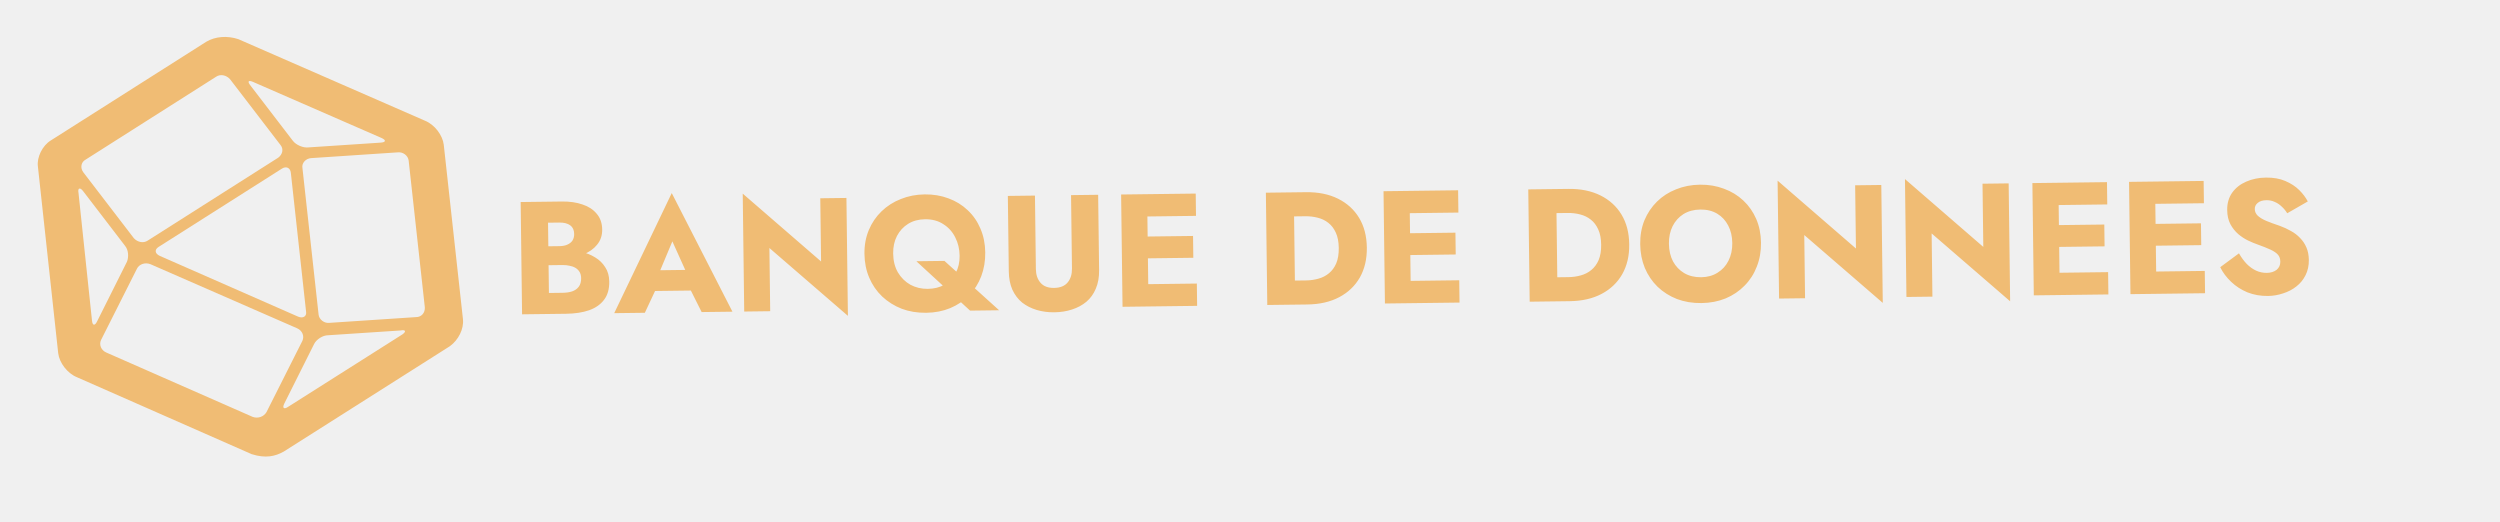
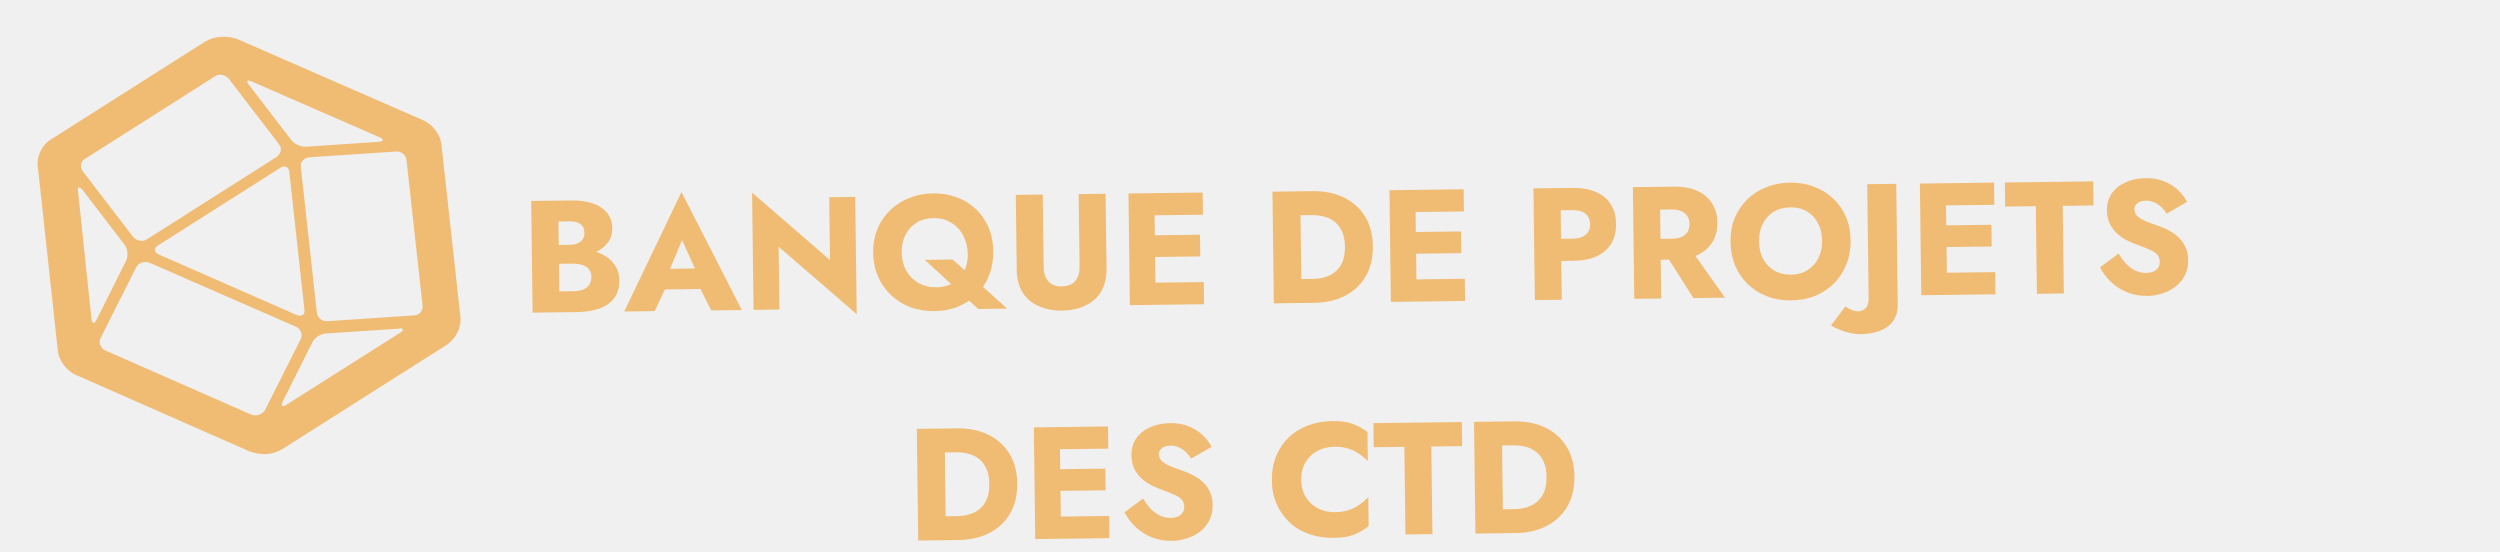
- <svg xmlns="http://www.w3.org/2000/svg" width="374" height="78" viewBox="0 0 374 78" fill="none">
-   <path d="M81.021 38.633L84.165 38.593C85.332 38.579 86.354 38.406 87.23 38.075C88.122 37.728 88.82 37.239 89.324 36.609C89.844 35.978 90.099 35.223 90.088 34.343C90.076 33.383 89.802 32.594 89.266 31.977C88.746 31.343 88.036 30.88 87.136 30.588C86.252 30.279 85.227 30.131 84.059 30.146L77.891 30.224L78.102 47.022L84.677 46.94C86.005 46.923 87.155 46.749 88.127 46.416C89.099 46.068 89.844 45.547 90.364 44.852C90.899 44.157 91.159 43.25 91.145 42.13C91.135 41.282 90.934 40.565 90.542 39.978C90.167 39.374 89.665 38.885 89.036 38.508C88.407 38.116 87.707 37.837 86.937 37.671C86.167 37.504 85.374 37.426 84.558 37.437L81.006 37.481L81.034 39.689L84.13 39.65C84.53 39.645 84.89 39.681 85.211 39.757C85.548 39.816 85.845 39.925 86.103 40.081C86.361 40.238 86.564 40.444 86.711 40.698C86.858 40.952 86.934 41.255 86.939 41.607C86.945 42.151 86.823 42.584 86.571 42.908C86.335 43.215 86.01 43.443 85.595 43.592C85.181 43.725 84.71 43.795 84.182 43.802L82.118 43.828L81.986 33.316L83.666 33.295C84.37 33.286 84.916 33.424 85.303 33.707C85.691 33.99 85.888 34.42 85.896 34.995C85.9 35.38 85.817 35.709 85.644 35.983C85.471 36.241 85.218 36.444 84.884 36.592C84.565 36.74 84.174 36.817 83.71 36.823L80.999 36.857L81.021 38.633ZM96.286 43.554L105.165 43.443L104.862 40.35L96.535 40.455L96.286 43.554ZM100.585 36.108L103.029 41.525L102.898 42.559L104.966 46.685L109.573 46.628L100.494 28.884L91.887 46.849L96.47 46.792L98.504 42.446L98.301 41.561L100.585 36.108ZM122.714 29.662L122.833 39.117L111.112 28.967L111.334 46.606L115.221 46.557L115.103 37.102L126.847 47.251L126.626 29.613L122.714 29.662ZM133.617 37.926C133.605 36.934 133.794 36.059 134.184 35.302C134.591 34.529 135.151 33.922 135.866 33.481C136.58 33.04 137.417 32.814 138.377 32.801C139.449 32.788 140.364 33.033 141.123 33.535C141.897 34.022 142.489 34.678 142.9 35.505C143.326 36.332 143.545 37.249 143.558 38.257C143.57 39.233 143.373 40.099 142.967 40.857C142.576 41.598 142.023 42.173 141.308 42.582C140.593 42.991 139.756 43.201 138.796 43.213C137.852 43.225 136.985 43.02 136.196 42.598C135.422 42.159 134.799 41.543 134.325 40.749C133.867 39.955 133.631 39.014 133.617 37.926ZM129.322 37.98C129.338 39.275 129.577 40.465 130.038 41.547C130.5 42.629 131.144 43.565 131.97 44.355C132.812 45.144 133.787 45.756 134.897 46.19C136.006 46.608 137.225 46.809 138.553 46.792C139.865 46.776 141.062 46.545 142.144 46.099C143.243 45.638 144.187 45.002 144.977 44.192C145.767 43.382 146.371 42.43 146.789 41.337C147.207 40.243 147.408 39.049 147.392 37.753C147.376 36.457 147.137 35.276 146.676 34.21C146.23 33.143 145.595 32.223 144.769 31.449C143.959 30.675 143.008 30.087 141.915 29.685C140.821 29.267 139.627 29.066 138.331 29.082C137.051 29.098 135.862 29.329 134.763 29.775C133.664 30.204 132.704 30.817 131.882 31.611C131.06 32.405 130.423 33.341 129.973 34.419C129.522 35.497 129.305 36.684 129.322 37.98ZM137.088 39.082L145.125 46.47L149.469 46.416L141.288 39.03L137.088 39.082ZM150.773 29.31L150.915 40.589C150.928 41.645 151.107 42.563 151.453 43.343C151.815 44.122 152.303 44.764 152.917 45.268C153.548 45.756 154.272 46.123 155.091 46.369C155.911 46.615 156.792 46.732 157.736 46.72C158.68 46.708 159.558 46.569 160.371 46.303C161.2 46.036 161.915 45.651 162.517 45.148C163.134 44.628 163.606 43.974 163.932 43.186C164.274 42.398 164.439 41.476 164.426 40.42L164.284 29.14L160.229 29.191L160.366 40.182C160.377 41.03 160.162 41.721 159.72 42.255C159.279 42.788 158.602 43.061 157.69 43.072C156.794 43.084 156.119 42.828 155.665 42.306C155.21 41.783 154.977 41.098 154.967 40.25L154.829 29.259L150.773 29.31ZM170.618 45.862L179.09 45.756L179.048 42.42L170.577 42.527L170.618 45.862ZM170.45 32.4L178.921 32.293L178.879 28.958L170.408 29.064L170.45 32.4ZM170.528 38.663L178.52 38.563L178.479 35.299L170.487 35.399L170.528 38.663ZM167.72 29.098L167.931 45.896L171.818 45.847L171.608 29.049L167.72 29.098ZM189.375 28.826L189.585 45.625L193.761 45.572L193.55 28.774L189.375 28.826ZM195.585 45.55C197.425 45.526 199.012 45.163 200.347 44.458C201.683 43.753 202.71 42.772 203.431 41.515C204.151 40.242 204.5 38.749 204.479 37.037C204.457 35.309 204.07 33.826 203.319 32.587C202.567 31.349 201.515 30.394 200.163 29.723C198.81 29.052 197.214 28.728 195.374 28.751L192.062 28.792L192.108 32.392L195.275 32.352C195.915 32.344 196.532 32.417 197.126 32.569C197.736 32.721 198.267 32.979 198.72 33.341C199.189 33.703 199.563 34.195 199.843 34.815C200.122 35.42 200.268 36.178 200.279 37.09C200.29 38.002 200.164 38.772 199.9 39.399C199.636 40.01 199.274 40.503 198.814 40.877C198.371 41.25 197.846 41.521 197.24 41.688C196.651 41.856 196.036 41.944 195.396 41.952L192.228 41.991L192.273 45.591L195.585 45.55ZM209.873 45.37L218.344 45.264L218.303 41.928L209.831 42.035L209.873 45.37ZM209.704 31.907L218.176 31.801L218.134 28.465L209.663 28.572L209.704 31.907ZM209.783 38.171L217.774 38.071L217.733 34.807L209.742 34.907L209.783 38.171ZM206.975 28.605L207.185 45.404L211.073 45.355L210.862 28.557L206.975 28.605ZM228.629 28.334L228.84 45.133L233.016 45.08L232.805 28.282L228.629 28.334ZM234.839 45.057C236.679 45.034 238.267 44.67 239.602 43.966C240.937 43.261 241.965 42.28 242.685 41.023C243.406 39.75 243.755 38.257 243.733 36.545C243.712 34.817 243.325 33.334 242.574 32.096C241.822 30.857 240.77 29.902 239.417 29.231C238.065 28.56 236.469 28.236 234.629 28.259L231.317 28.3L231.362 31.9L234.53 31.86C235.17 31.852 235.787 31.924 236.381 32.077C236.991 32.23 237.522 32.487 237.975 32.849C238.443 33.211 238.817 33.703 239.097 34.323C239.377 34.928 239.522 35.686 239.534 36.598C239.545 37.51 239.419 38.279 239.155 38.907C238.89 39.518 238.528 40.011 238.069 40.385C237.626 40.758 237.101 41.029 236.495 41.196C235.905 41.364 235.29 41.452 234.65 41.459L231.483 41.499L231.528 45.099L234.839 45.057ZM249.671 36.471C249.658 35.479 249.839 34.605 250.214 33.848C250.604 33.075 251.148 32.468 251.847 32.027C252.562 31.586 253.399 31.36 254.359 31.348C255.335 31.335 256.177 31.541 256.887 31.964C257.596 32.387 258.147 32.98 258.541 33.743C258.934 34.491 259.137 35.36 259.15 36.352C259.162 37.344 258.973 38.226 258.583 38.999C258.208 39.756 257.664 40.355 256.949 40.796C256.251 41.237 255.43 41.463 254.486 41.475C253.526 41.487 252.683 41.282 251.958 40.858C251.248 40.435 250.689 39.85 250.28 39.103C249.886 38.34 249.683 37.463 249.671 36.471ZM245.375 36.525C245.391 37.821 245.622 39.01 246.068 40.092C246.529 41.175 247.165 42.111 247.975 42.901C248.801 43.69 249.769 44.302 250.878 44.736C251.988 45.154 253.206 45.355 254.534 45.339C255.846 45.322 257.051 45.091 258.15 44.645C259.248 44.183 260.192 43.547 260.982 42.738C261.788 41.927 262.4 40.976 262.818 39.882C263.253 38.789 263.462 37.594 263.445 36.298C263.429 35.002 263.19 33.821 262.729 32.755C262.268 31.689 261.624 30.769 260.798 29.995C259.972 29.221 259.005 28.633 257.896 28.231C256.803 27.813 255.608 27.612 254.312 27.628C253.032 27.644 251.843 27.875 250.744 28.321C249.646 28.751 248.693 29.363 247.887 30.157C247.081 30.951 246.453 31.887 246.002 32.965C245.568 34.042 245.359 35.229 245.375 36.525ZM277.53 27.721L277.649 37.176L265.928 27.026L266.149 44.665L270.037 44.616L269.919 35.161L281.663 45.311L281.442 27.672L277.53 27.721ZM296.583 27.482L296.702 36.937L284.982 26.788L285.203 44.426L289.09 44.377L288.972 34.922L300.716 45.072L300.495 27.433L296.583 27.482ZM306.944 44.154L315.415 44.047L315.373 40.712L306.902 40.818L306.944 44.154ZM306.775 30.691L315.246 30.584L315.204 27.249L306.733 27.355L306.775 30.691ZM306.853 36.954L314.845 36.854L314.804 33.59L306.812 33.69L306.853 36.954ZM304.045 27.389L304.256 44.187L308.144 44.139L307.933 27.34L304.045 27.389ZM321.403 43.972L329.875 43.866L329.833 40.53L321.362 40.637L321.403 43.972ZM321.235 30.509L329.706 30.403L329.664 27.067L321.193 27.174L321.235 30.509ZM321.313 36.773L329.305 36.673L329.264 33.409L321.272 33.509L321.313 36.773ZM318.505 27.207L318.716 44.006L322.603 43.957L322.393 27.159L318.505 27.207ZM334.949 37.898L332.143 39.973C332.537 40.769 333.082 41.498 333.779 42.161C334.475 42.824 335.29 43.35 336.223 43.739C337.171 44.111 338.19 44.29 339.278 44.276C340.062 44.267 340.82 44.137 341.553 43.888C342.302 43.654 342.962 43.31 343.532 42.855C344.118 42.4 344.576 41.842 344.903 41.182C345.247 40.505 345.413 39.743 345.403 38.895C345.394 38.191 345.274 37.569 345.043 37.028C344.812 36.486 344.494 36.01 344.089 35.599C343.7 35.188 343.248 34.842 342.732 34.56C342.216 34.263 341.661 34.006 341.066 33.789C340.279 33.527 339.604 33.279 339.041 33.046C338.494 32.813 338.067 32.555 337.759 32.27C337.467 31.986 337.319 31.652 337.314 31.268C337.31 30.9 337.458 30.594 337.759 30.35C338.06 30.09 338.498 29.957 339.074 29.95C339.506 29.944 339.907 30.027 340.277 30.199C340.663 30.354 341.01 30.581 341.318 30.882C341.641 31.166 341.926 31.506 342.171 31.903L345.245 30.136C344.95 29.564 344.527 29.001 343.976 28.448C343.425 27.895 342.731 27.44 341.894 27.082C341.074 26.724 340.104 26.553 338.984 26.567C337.896 26.58 336.906 26.785 336.015 27.18C335.14 27.559 334.443 28.112 333.924 28.838C333.421 29.565 333.175 30.424 333.188 31.416C333.198 32.248 333.359 32.958 333.671 33.546C333.982 34.118 334.372 34.609 334.841 35.019C335.31 35.413 335.802 35.735 336.317 35.985C336.849 36.234 337.315 36.428 337.717 36.567C338.537 36.861 339.196 37.125 339.695 37.358C340.194 37.592 340.557 37.844 340.784 38.113C341.012 38.366 341.128 38.709 341.133 39.141C341.14 39.653 340.953 40.063 340.573 40.372C340.192 40.665 339.706 40.815 339.114 40.822C338.554 40.829 338.017 40.716 337.502 40.482C337.003 40.248 336.535 39.91 336.097 39.468C335.676 39.025 335.293 38.502 334.949 37.898Z" fill="#F0BC74" />
+ <svg xmlns="http://www.w3.org/2000/svg" width="376" height="83" viewBox="0 0 376 83" fill="none">
+   <path d="M83.021 38.633L86.165 38.593C87.332 38.579 88.354 38.406 89.23 38.075C90.122 37.728 90.82 37.239 91.324 36.609C91.844 35.978 92.099 35.223 92.088 34.343C92.076 33.383 91.802 32.594 91.266 31.977C90.746 31.343 90.036 30.88 89.136 30.588C88.252 30.279 87.227 30.131 86.059 30.146L79.891 30.224L80.102 47.022L86.677 46.94C88.005 46.923 89.155 46.749 90.127 46.416C91.099 46.068 91.844 45.547 92.364 44.852C92.899 44.157 93.159 43.25 93.145 42.13C93.135 41.282 92.934 40.565 92.542 39.978C92.167 39.374 91.665 38.885 91.036 38.508C90.407 38.116 89.707 37.837 88.937 37.671C88.167 37.504 87.374 37.426 86.558 37.437L83.006 37.481L83.034 39.689L86.13 39.65C86.53 39.645 86.89 39.681 87.211 39.757C87.548 39.816 87.845 39.925 88.103 40.081C88.361 40.238 88.564 40.444 88.711 40.698C88.858 40.952 88.934 41.255 88.939 41.607C88.945 42.151 88.823 42.584 88.571 42.908C88.335 43.215 88.01 43.443 87.595 43.592C87.181 43.725 86.71 43.795 86.182 43.802L84.118 43.828L83.986 33.316L85.666 33.295C86.37 33.286 86.916 33.424 87.303 33.707C87.691 33.99 87.888 34.42 87.896 34.995C87.9 35.38 87.817 35.709 87.644 35.983C87.471 36.241 87.218 36.444 86.884 36.592C86.565 36.74 86.174 36.817 85.71 36.823L82.999 36.857L83.021 38.633ZM98.286 43.554L107.165 43.443L106.862 40.35L98.535 40.455L98.286 43.554ZM102.585 36.108L105.029 41.525L104.898 42.559L106.966 46.685L111.573 46.628L102.494 28.884L93.887 46.849L98.47 46.792L100.504 42.446L100.301 41.561L102.585 36.108ZM124.714 29.662L124.833 39.117L113.112 28.967L113.334 46.606L117.221 46.557L117.103 37.102L128.847 47.251L128.626 29.613L124.714 29.662ZM135.617 37.926C135.605 36.934 135.794 36.059 136.184 35.302C136.591 34.529 137.151 33.922 137.866 33.481C138.58 33.04 139.417 32.814 140.377 32.801C141.449 32.788 142.364 33.033 143.123 33.535C143.897 34.022 144.489 34.678 144.9 35.505C145.326 36.332 145.545 37.249 145.558 38.257C145.57 39.233 145.373 40.099 144.967 40.857C144.576 41.598 144.023 42.173 143.308 42.582C142.593 42.991 141.756 43.201 140.796 43.213C139.852 43.225 138.985 43.02 138.196 42.598C137.422 42.159 136.799 41.543 136.325 40.749C135.867 39.955 135.631 39.014 135.617 37.926ZM131.322 37.98C131.338 39.275 131.577 40.465 132.038 41.547C132.5 42.629 133.144 43.565 133.97 44.355C134.812 45.144 135.787 45.756 136.897 46.19C138.006 46.608 139.225 46.809 140.553 46.792C141.865 46.776 143.062 46.545 144.144 46.099C145.243 45.638 146.187 45.002 146.977 44.192C147.767 43.382 148.371 42.43 148.789 41.337C149.207 40.243 149.408 39.049 149.392 37.753C149.376 36.457 149.137 35.276 148.676 34.21C148.23 33.143 147.595 32.223 146.769 31.449C145.959 30.675 145.008 30.087 143.915 29.685C142.821 29.267 141.627 29.066 140.331 29.082C139.051 29.098 137.862 29.329 136.763 29.775C135.664 30.204 134.704 30.817 133.882 31.611C133.06 32.405 132.423 33.341 131.973 34.419C131.522 35.497 131.305 36.684 131.322 37.98ZM139.088 39.082L147.125 46.47L151.469 46.416L143.288 39.03L139.088 39.082ZM152.773 29.31L152.915 40.589C152.928 41.645 153.107 42.563 153.453 43.343C153.815 44.122 154.303 44.764 154.917 45.268C155.548 45.756 156.272 46.123 157.091 46.369C157.911 46.615 158.792 46.732 159.736 46.72C160.68 46.708 161.558 46.569 162.371 46.303C163.2 46.036 163.915 45.651 164.517 45.148C165.134 44.628 165.606 43.974 165.932 43.186C166.274 42.398 166.439 41.476 166.426 40.42L166.284 29.14L162.229 29.191L162.366 40.182C162.377 41.03 162.162 41.721 161.72 42.255C161.279 42.788 160.602 43.061 159.69 43.072C158.794 43.084 158.119 42.828 157.665 42.306C157.21 41.783 156.977 41.098 156.967 40.25L156.829 29.259L152.773 29.31ZM172.618 45.862L181.09 45.756L181.048 42.42L172.577 42.527L172.618 45.862ZM172.45 32.4L180.921 32.293L180.879 28.958L172.408 29.064L172.45 32.4ZM172.528 38.663L180.52 38.563L180.479 35.299L172.487 35.399L172.528 38.663ZM169.72 29.098L169.931 45.896L173.818 45.847L173.608 29.049L169.72 29.098ZM191.375 28.826L191.585 45.625L195.761 45.572L195.55 28.774L191.375 28.826ZM197.585 45.55C199.425 45.526 201.012 45.163 202.347 44.458C203.683 43.753 204.71 42.772 205.431 41.515C206.151 40.242 206.5 38.749 206.479 37.037C206.457 35.309 206.07 33.826 205.319 32.587C204.567 31.349 203.515 30.394 202.163 29.723C200.81 29.052 199.214 28.728 197.374 28.751L194.062 28.792L194.108 32.392L197.275 32.352C197.915 32.344 198.532 32.417 199.126 32.569C199.736 32.721 200.267 32.979 200.72 33.341C201.189 33.703 201.563 34.195 201.843 34.815C202.122 35.42 202.268 36.178 202.279 37.09C202.29 38.002 202.164 38.772 201.9 39.399C201.636 40.01 201.274 40.503 200.814 40.877C200.371 41.25 199.846 41.521 199.24 41.688C198.651 41.856 198.036 41.944 197.396 41.952L194.228 41.991L194.273 45.591L197.585 45.55ZM211.873 45.37L220.344 45.264L220.303 41.928L211.831 42.035L211.873 45.37ZM211.704 31.907L220.176 31.801L220.134 28.465L211.663 28.572L211.704 31.907ZM211.783 38.171L219.774 38.071L219.733 34.807L211.742 34.907L211.783 38.171ZM208.975 28.605L209.185 45.404L213.073 45.355L212.862 28.557L208.975 28.605ZM230.629 28.334L230.84 45.133L234.896 45.082L234.685 28.283L230.629 28.334ZM233.215 31.638L236.503 31.597C237.319 31.586 237.961 31.762 238.429 32.124C238.898 32.487 239.137 33.02 239.146 33.724C239.154 34.412 238.929 34.942 238.469 35.316C238.01 35.69 237.372 35.882 236.557 35.892L233.269 35.934L233.311 39.269L236.598 39.228C238.022 39.21 239.211 38.979 240.166 38.535C241.136 38.075 241.864 37.434 242.35 36.612C242.836 35.773 243.071 34.794 243.057 33.675C243.043 32.523 242.783 31.542 242.276 30.732C241.77 29.922 241.026 29.308 240.045 28.888C239.079 28.452 237.885 28.243 236.461 28.261L233.173 28.302L233.215 31.638ZM249.896 37.285L254.695 44.834L259.447 44.774L254.096 37.233L249.896 37.285ZM245.581 28.146L245.792 44.945L249.848 44.894L249.637 28.096L245.581 28.146ZM248.168 31.546L251.456 31.505C252 31.498 252.465 31.581 252.851 31.752C253.253 31.923 253.56 32.175 253.773 32.508C253.985 32.826 254.094 33.216 254.099 33.68C254.105 34.144 254.006 34.545 253.802 34.884C253.598 35.207 253.298 35.458 252.9 35.639C252.518 35.804 252.055 35.89 251.511 35.897L248.223 35.938L248.263 39.082L251.838 39.037C253.278 39.019 254.475 38.772 255.429 38.296C256.383 37.82 257.103 37.171 257.589 36.349C258.075 35.511 258.311 34.556 258.297 33.484C258.284 32.396 258.024 31.447 257.517 30.637C257.011 29.811 256.275 29.173 255.309 28.721C254.344 28.269 253.141 28.052 251.701 28.07L248.125 28.115L248.168 31.546ZM264.56 36.309C264.548 35.317 264.729 34.443 265.103 33.686C265.494 32.913 266.038 32.306 266.737 31.866C267.451 31.425 268.288 31.198 269.248 31.186C270.224 31.174 271.067 31.379 271.776 31.802C272.486 32.226 273.037 32.819 273.431 33.582C273.824 34.329 274.027 35.199 274.039 36.191C274.052 37.182 273.863 38.065 273.473 38.838C273.098 39.594 272.553 40.193 271.839 40.634C271.14 41.075 270.319 41.301 269.375 41.313C268.415 41.325 267.573 41.12 266.847 40.697C266.138 40.274 265.579 39.689 265.169 38.942C264.776 38.179 264.573 37.301 264.56 36.309ZM260.264 36.363C260.281 37.659 260.512 38.848 260.957 39.931C261.419 41.013 262.055 41.949 262.865 42.739C263.691 43.529 264.658 44.141 265.768 44.575C266.877 44.993 268.096 45.194 269.424 45.177C270.736 45.161 271.941 44.929 273.039 44.484C274.138 44.022 275.082 43.386 275.872 42.576C276.678 41.766 277.29 40.814 277.708 39.721C278.142 38.627 278.351 37.432 278.335 36.137C278.319 34.841 278.08 33.66 277.619 32.593C277.157 31.527 276.514 30.607 275.688 29.833C274.862 29.06 273.895 28.472 272.786 28.07C271.692 27.651 270.498 27.45 269.202 27.466C267.922 27.483 266.733 27.713 265.634 28.159C264.535 28.589 263.583 29.201 262.777 29.995C261.971 30.789 261.342 31.725 260.892 32.803C260.457 33.88 260.248 35.067 260.264 36.363ZM277.555 46.083L275.382 48.943C275.721 49.162 276.124 49.365 276.59 49.551C277.057 49.754 277.579 49.923 278.157 50.06C278.734 50.197 279.335 50.261 279.959 50.253C280.695 50.244 281.398 50.147 282.068 49.963C282.738 49.794 283.326 49.531 283.834 49.173C284.342 48.83 284.736 48.369 285.017 47.79C285.298 47.226 285.433 46.544 285.423 45.745L285.196 27.65L280.829 27.705L281.044 44.887C281.053 45.591 280.891 46.089 280.559 46.382C280.226 46.674 279.876 46.822 279.508 46.827C279.156 46.831 278.803 46.756 278.449 46.6C278.095 46.46 277.797 46.288 277.555 46.083ZM291.648 44.37L300.119 44.264L300.078 40.928L291.606 41.035L291.648 44.37ZM291.479 30.907L299.951 30.801L299.909 27.465L291.438 27.572L291.479 30.907ZM291.558 37.171L299.549 37.071L299.508 33.807L291.517 33.907L291.558 37.171ZM288.75 27.605L288.96 44.404L292.848 44.355L292.637 27.557L288.75 27.605ZM301.575 31.069L306.183 31.011L306.348 44.186L310.404 44.135L310.238 30.96L314.87 30.902L314.825 27.279L301.53 27.445L301.575 31.069ZM318.646 38.127L315.84 40.203C316.234 40.998 316.779 41.727 317.475 42.391C318.172 43.054 318.986 43.58 319.919 43.968C320.868 44.34 321.886 44.519 322.974 44.506C323.758 44.496 324.517 44.366 325.25 44.117C325.999 43.884 326.659 43.539 327.229 43.084C327.815 42.629 328.272 42.071 328.6 41.411C328.944 40.735 329.11 39.972 329.099 39.125C329.091 38.421 328.971 37.798 328.74 37.257C328.509 36.716 328.191 36.24 327.786 35.829C327.397 35.418 326.944 35.071 326.429 34.79C325.913 34.492 325.358 34.235 324.763 34.019C323.976 33.756 323.301 33.509 322.738 33.276C322.191 33.043 321.763 32.784 321.456 32.5C321.164 32.215 321.016 31.881 321.011 31.497C321.007 31.129 321.155 30.823 321.456 30.58C321.756 30.32 322.195 30.186 322.771 30.179C323.203 30.174 323.604 30.257 323.974 30.428C324.36 30.583 324.707 30.811 325.015 31.111C325.338 31.395 325.623 31.736 325.867 32.133L328.942 30.366C328.646 29.794 328.223 29.231 327.672 28.678C327.121 28.125 326.428 27.669 325.591 27.312C324.77 26.954 323.8 26.782 322.68 26.796C321.592 26.81 320.603 27.014 319.712 27.409C318.836 27.788 318.139 28.341 317.62 29.068C317.117 29.794 316.872 30.653 316.885 31.645C316.895 32.477 317.056 33.187 317.367 33.775C317.679 34.347 318.069 34.839 318.538 35.249C319.007 35.643 319.499 35.965 320.014 36.214C320.545 36.464 321.012 36.658 321.414 36.797C322.233 37.09 322.893 37.354 323.392 37.588C323.891 37.822 324.254 38.073 324.481 38.342C324.708 38.596 324.825 38.938 324.83 39.37C324.837 39.882 324.65 40.292 324.27 40.601C323.889 40.894 323.403 41.044 322.811 41.051C322.251 41.059 321.714 40.945 321.199 40.712C320.7 40.478 320.231 40.14 319.794 39.697C319.372 39.255 318.99 38.731 318.646 38.127ZM137.888 64.499L138.098 81.298L142.274 81.246L142.064 64.447L137.888 64.499ZM144.098 81.223C145.938 81.2 147.525 80.836 148.861 80.131C150.196 79.426 151.224 78.445 151.944 77.188C152.664 75.915 153.013 74.422 152.992 72.711C152.97 70.983 152.584 69.499 151.832 68.261C151.081 67.022 150.028 66.067 148.676 65.396C147.323 64.725 145.727 64.401 143.887 64.424L140.576 64.466L140.621 68.065L143.789 68.026C144.428 68.017 145.045 68.09 145.639 68.242C146.249 68.395 146.781 68.652 147.233 69.014C147.702 69.377 148.076 69.868 148.356 70.489C148.635 71.093 148.781 71.851 148.792 72.763C148.804 73.675 148.677 74.445 148.413 75.072C148.149 75.683 147.787 76.176 147.328 76.55C146.884 76.924 146.36 77.194 145.754 77.362C145.164 77.529 144.549 77.617 143.909 77.625L140.741 77.665L140.786 81.264L144.098 81.223ZM158.386 81.044L166.858 80.937L166.816 77.602L158.345 77.708L158.386 81.044ZM158.218 67.581L166.689 67.475L166.647 64.139L158.176 64.245L158.218 67.581ZM158.296 73.844L166.288 73.744L166.247 70.48L158.255 70.58L158.296 73.844ZM155.488 64.279L155.699 81.077L159.586 81.029L159.376 64.23L155.488 64.279ZM171.932 74.969L169.126 77.045C169.52 77.84 170.065 78.569 170.762 79.232C171.458 79.896 172.273 80.421 173.206 80.81C174.154 81.182 175.173 81.361 176.261 81.348C177.044 81.338 177.803 81.208 178.536 80.959C179.285 80.726 179.945 80.381 180.515 79.926C181.101 79.471 181.558 78.913 181.886 78.253C182.23 77.576 182.396 76.814 182.386 75.966C182.377 75.262 182.257 74.64 182.026 74.099C181.795 73.558 181.477 73.082 181.072 72.671C180.683 72.259 180.231 71.913 179.715 71.632C179.199 71.334 178.644 71.077 178.049 70.86C177.262 70.598 176.587 70.351 176.024 70.118C175.477 69.885 175.05 69.626 174.742 69.342C174.45 69.057 174.302 68.723 174.297 68.339C174.293 67.971 174.441 67.665 174.742 67.421C175.043 67.162 175.481 67.028 176.057 67.021C176.489 67.016 176.89 67.099 177.26 67.27C177.646 67.425 177.993 67.653 178.301 67.953C178.624 68.237 178.909 68.577 179.154 68.974L182.228 67.208C181.933 66.635 181.51 66.073 180.959 65.519C180.408 64.966 179.714 64.511 178.877 64.153C178.057 63.796 177.086 63.624 175.967 63.638C174.879 63.651 173.889 63.856 172.998 64.251C172.123 64.63 171.426 65.183 170.907 65.909C170.404 66.636 170.158 67.495 170.171 68.487C170.181 69.319 170.342 70.029 170.654 70.617C170.965 71.189 171.355 71.68 171.824 72.091C172.293 72.485 172.785 72.806 173.3 73.056C173.832 73.305 174.298 73.5 174.7 73.638C175.52 73.932 176.179 74.196 176.678 74.43C177.177 74.664 177.54 74.915 177.767 75.184C177.995 75.437 178.111 75.78 178.116 76.212C178.123 76.724 177.936 77.134 177.556 77.443C177.175 77.736 176.689 77.886 176.097 77.893C175.537 77.9 175 77.787 174.485 77.553C173.986 77.32 173.518 76.982 173.08 76.539C172.658 76.096 172.276 75.573 171.932 74.969ZM195.702 72.175C195.689 71.135 195.91 70.244 196.365 69.503C196.82 68.761 197.421 68.193 198.168 67.8C198.931 67.406 199.768 67.204 200.68 67.192C201.48 67.182 202.186 67.278 202.796 67.478C203.406 67.662 203.954 67.927 204.438 68.273C204.922 68.603 205.351 68.958 205.724 69.337L205.669 64.97C204.99 64.45 204.249 64.043 203.445 63.749C202.642 63.456 201.624 63.316 200.392 63.332C199.048 63.349 197.811 63.572 196.68 64.002C195.549 64.433 194.581 65.045 193.775 65.839C192.969 66.633 192.348 67.569 191.914 68.646C191.479 69.724 191.27 70.919 191.287 72.231C191.303 73.542 191.542 74.731 192.004 75.798C192.465 76.864 193.109 77.784 193.934 78.558C194.76 79.332 195.743 79.919 196.885 80.321C198.026 80.723 199.268 80.915 200.612 80.898C201.844 80.883 202.858 80.718 203.654 80.404C204.45 80.09 205.181 79.665 205.846 79.129L205.792 74.761C205.428 75.15 205.009 75.515 204.533 75.857C204.058 76.199 203.517 76.478 202.912 76.693C202.306 76.909 201.604 77.022 200.804 77.032C199.892 77.043 199.049 76.862 198.277 76.487C197.52 76.113 196.905 75.56 196.432 74.83C195.958 74.084 195.715 73.199 195.702 72.175ZM206.607 67.262L211.215 67.204L211.38 80.379L215.436 80.329L215.271 67.153L219.902 67.096L219.857 63.472L206.562 63.638L206.607 67.262ZM221.694 63.449L221.904 80.247L226.08 80.195L225.869 63.396L221.694 63.449ZM227.904 80.172C229.744 80.149 231.331 79.785 232.667 79.08C234.002 78.376 235.03 77.395 235.75 76.138C236.47 74.864 236.819 73.372 236.798 71.66C236.776 69.932 236.39 68.449 235.638 67.21C234.886 65.972 233.834 65.017 232.482 64.346C231.129 63.675 229.533 63.35 227.693 63.373L224.382 63.415L224.427 67.015L227.594 66.975C228.234 66.967 228.851 67.039 229.445 67.192C230.055 67.344 230.587 67.602 231.039 67.964C231.508 68.326 231.882 68.817 232.162 69.438C232.441 70.043 232.587 70.801 232.598 71.713C232.61 72.625 232.483 73.394 232.219 74.022C231.955 74.633 231.593 75.126 231.134 75.499C230.69 75.873 230.166 76.144 229.56 76.311C228.97 76.478 228.355 76.566 227.715 76.574L224.547 76.614L224.592 80.214L227.904 80.172Z" fill="#F0BC74" />
  <g clip-path="url(#clip0_4_23)">
-     <path d="M42.444 67.557L67.297 51.795C68.581 50.866 69.418 49.211 69.257 47.748L66.386 21.651C66.217 20.243 65.043 18.64 63.546 18.044L35.654 5.857C33.994 5.313 32.23 5.438 30.862 6.243L7.605 21.008C6.344 21.774 5.491 23.539 5.668 24.893L8.707 52.841C8.876 54.249 10.05 55.852 11.547 56.448L37.652 67.943C39.762 68.618 41.208 68.251 42.444 67.557V67.557ZM37.862 12.257L57.05 20.63C57.795 20.955 57.75 21.28 56.952 21.336L46.16 22.05C45.355 22.16 44.268 21.676 43.807 21.058L37.533 12.875C36.961 12.186 37.118 11.931 37.862 12.256L37.862 12.257ZM45.785 46.588C45.926 47.328 45.329 47.688 44.584 47.363L23.915 38.285C23.17 37.96 23.074 37.338 23.738 36.932L42.13 25.256C42.801 24.796 43.427 25.104 43.508 25.835L45.785 46.588L45.785 46.588ZM12.794 23.89L32.32 11.486C32.991 11.025 33.87 11.258 34.398 11.83L41.958 21.687C42.478 22.314 42.246 23.112 41.634 23.581L22.108 35.985C21.437 36.445 20.558 36.212 20.029 35.641L12.47 25.783C11.957 25.103 12.137 24.242 12.794 23.89L12.794 23.89ZM13.761 47.95L11.741 28.839C11.601 28.099 11.981 27.986 12.442 28.604L18.716 36.787C19.236 37.413 19.272 38.471 18.994 39.152L14.536 48.058C14.192 48.785 13.834 48.736 13.761 47.95L13.761 47.95ZM37.819 62.373L15.891 52.732C15.146 52.407 14.775 51.58 15.12 50.853L20.491 40.191C20.827 39.517 21.722 39.199 22.526 39.532L44.462 49.118C45.206 49.443 45.577 50.27 45.233 50.998L39.862 61.66C39.466 62.325 38.631 62.651 37.819 62.373L37.819 62.373ZM60.191 50.032L43.135 60.841C42.464 61.301 42.196 61.043 42.532 60.369L46.991 51.464C47.327 50.791 48.267 50.146 49.117 50.153L59.909 49.439C60.722 49.275 60.795 49.617 60.191 50.032L60.191 50.032ZM62.253 47.438L49.314 48.297C48.509 48.407 47.743 47.802 47.662 47.071L45.245 25.135C45.105 24.396 45.747 23.71 46.545 23.654L59.483 22.795C60.288 22.686 61.054 23.291 61.135 24.022L63.552 45.958C63.618 46.797 63.043 47.438 62.253 47.438Z" fill="#F0BC74" />
+     <path d="M42.444 67.557L67.297 51.795C68.581 50.866 69.418 49.211 69.257 47.748L66.386 21.651C66.217 20.243 65.043 18.64 63.546 18.044L35.654 5.857C33.994 5.313 32.23 5.438 30.862 6.243L7.605 21.008C6.344 21.774 5.491 23.539 5.668 24.893L8.707 52.841C8.876 54.249 10.05 55.852 11.547 56.448L37.652 67.943C39.762 68.618 41.208 68.251 42.444 67.557ZM37.862 12.257L57.05 20.63C57.795 20.955 57.75 21.28 56.952 21.336L46.16 22.05C45.355 22.16 44.268 21.676 43.807 21.058L37.533 12.875C36.961 12.186 37.118 11.931 37.862 12.257ZM45.785 46.588C45.926 47.328 45.329 47.688 44.584 47.363L23.915 38.285C23.17 37.96 23.074 37.338 23.738 36.932L42.13 25.256C42.801 24.796 43.427 25.104 43.508 25.835L45.785 46.588ZM12.794 23.89L32.32 11.486C32.991 11.025 33.87 11.258 34.398 11.83L41.958 21.687C42.478 22.314 42.246 23.112 41.634 23.581L22.108 35.985C21.437 36.445 20.558 36.212 20.029 35.641L12.47 25.783C11.957 25.103 12.138 24.242 12.794 23.89ZM13.761 47.95L11.741 28.839C11.601 28.099 11.981 27.986 12.442 28.604L18.716 36.787C19.236 37.413 19.272 38.471 18.994 39.152L14.536 48.058C14.192 48.785 13.835 48.736 13.761 47.95ZM37.819 62.373L15.891 52.732C15.146 52.407 14.775 51.58 15.12 50.853L20.491 40.191C20.827 39.517 21.722 39.199 22.526 39.532L44.462 49.118C45.206 49.443 45.577 50.27 45.233 50.998L39.862 61.66C39.466 62.325 38.631 62.651 37.819 62.373ZM60.191 50.032L43.135 60.841C42.464 61.301 42.196 61.043 42.532 60.369L46.991 51.464C47.327 50.791 48.267 50.146 49.117 50.153L59.909 49.439C60.722 49.275 60.795 49.617 60.191 50.032ZM62.253 47.438L49.314 48.297C48.509 48.407 47.743 47.802 47.662 47.071L45.245 25.135C45.105 24.396 45.747 23.71 46.545 23.654L59.483 22.795C60.288 22.686 61.054 23.291 61.135 24.022L63.552 45.958C63.618 46.797 63.043 47.438 62.253 47.438Z" fill="#F0BC74" />
  </g>
  <defs>
    <clipPath id="clip0_4_23">
      <rect width="66.35" height="61.446" fill="white" transform="translate(8.74596 2) rotate(7.91736)" />
    </clipPath>
  </defs>
</svg>
